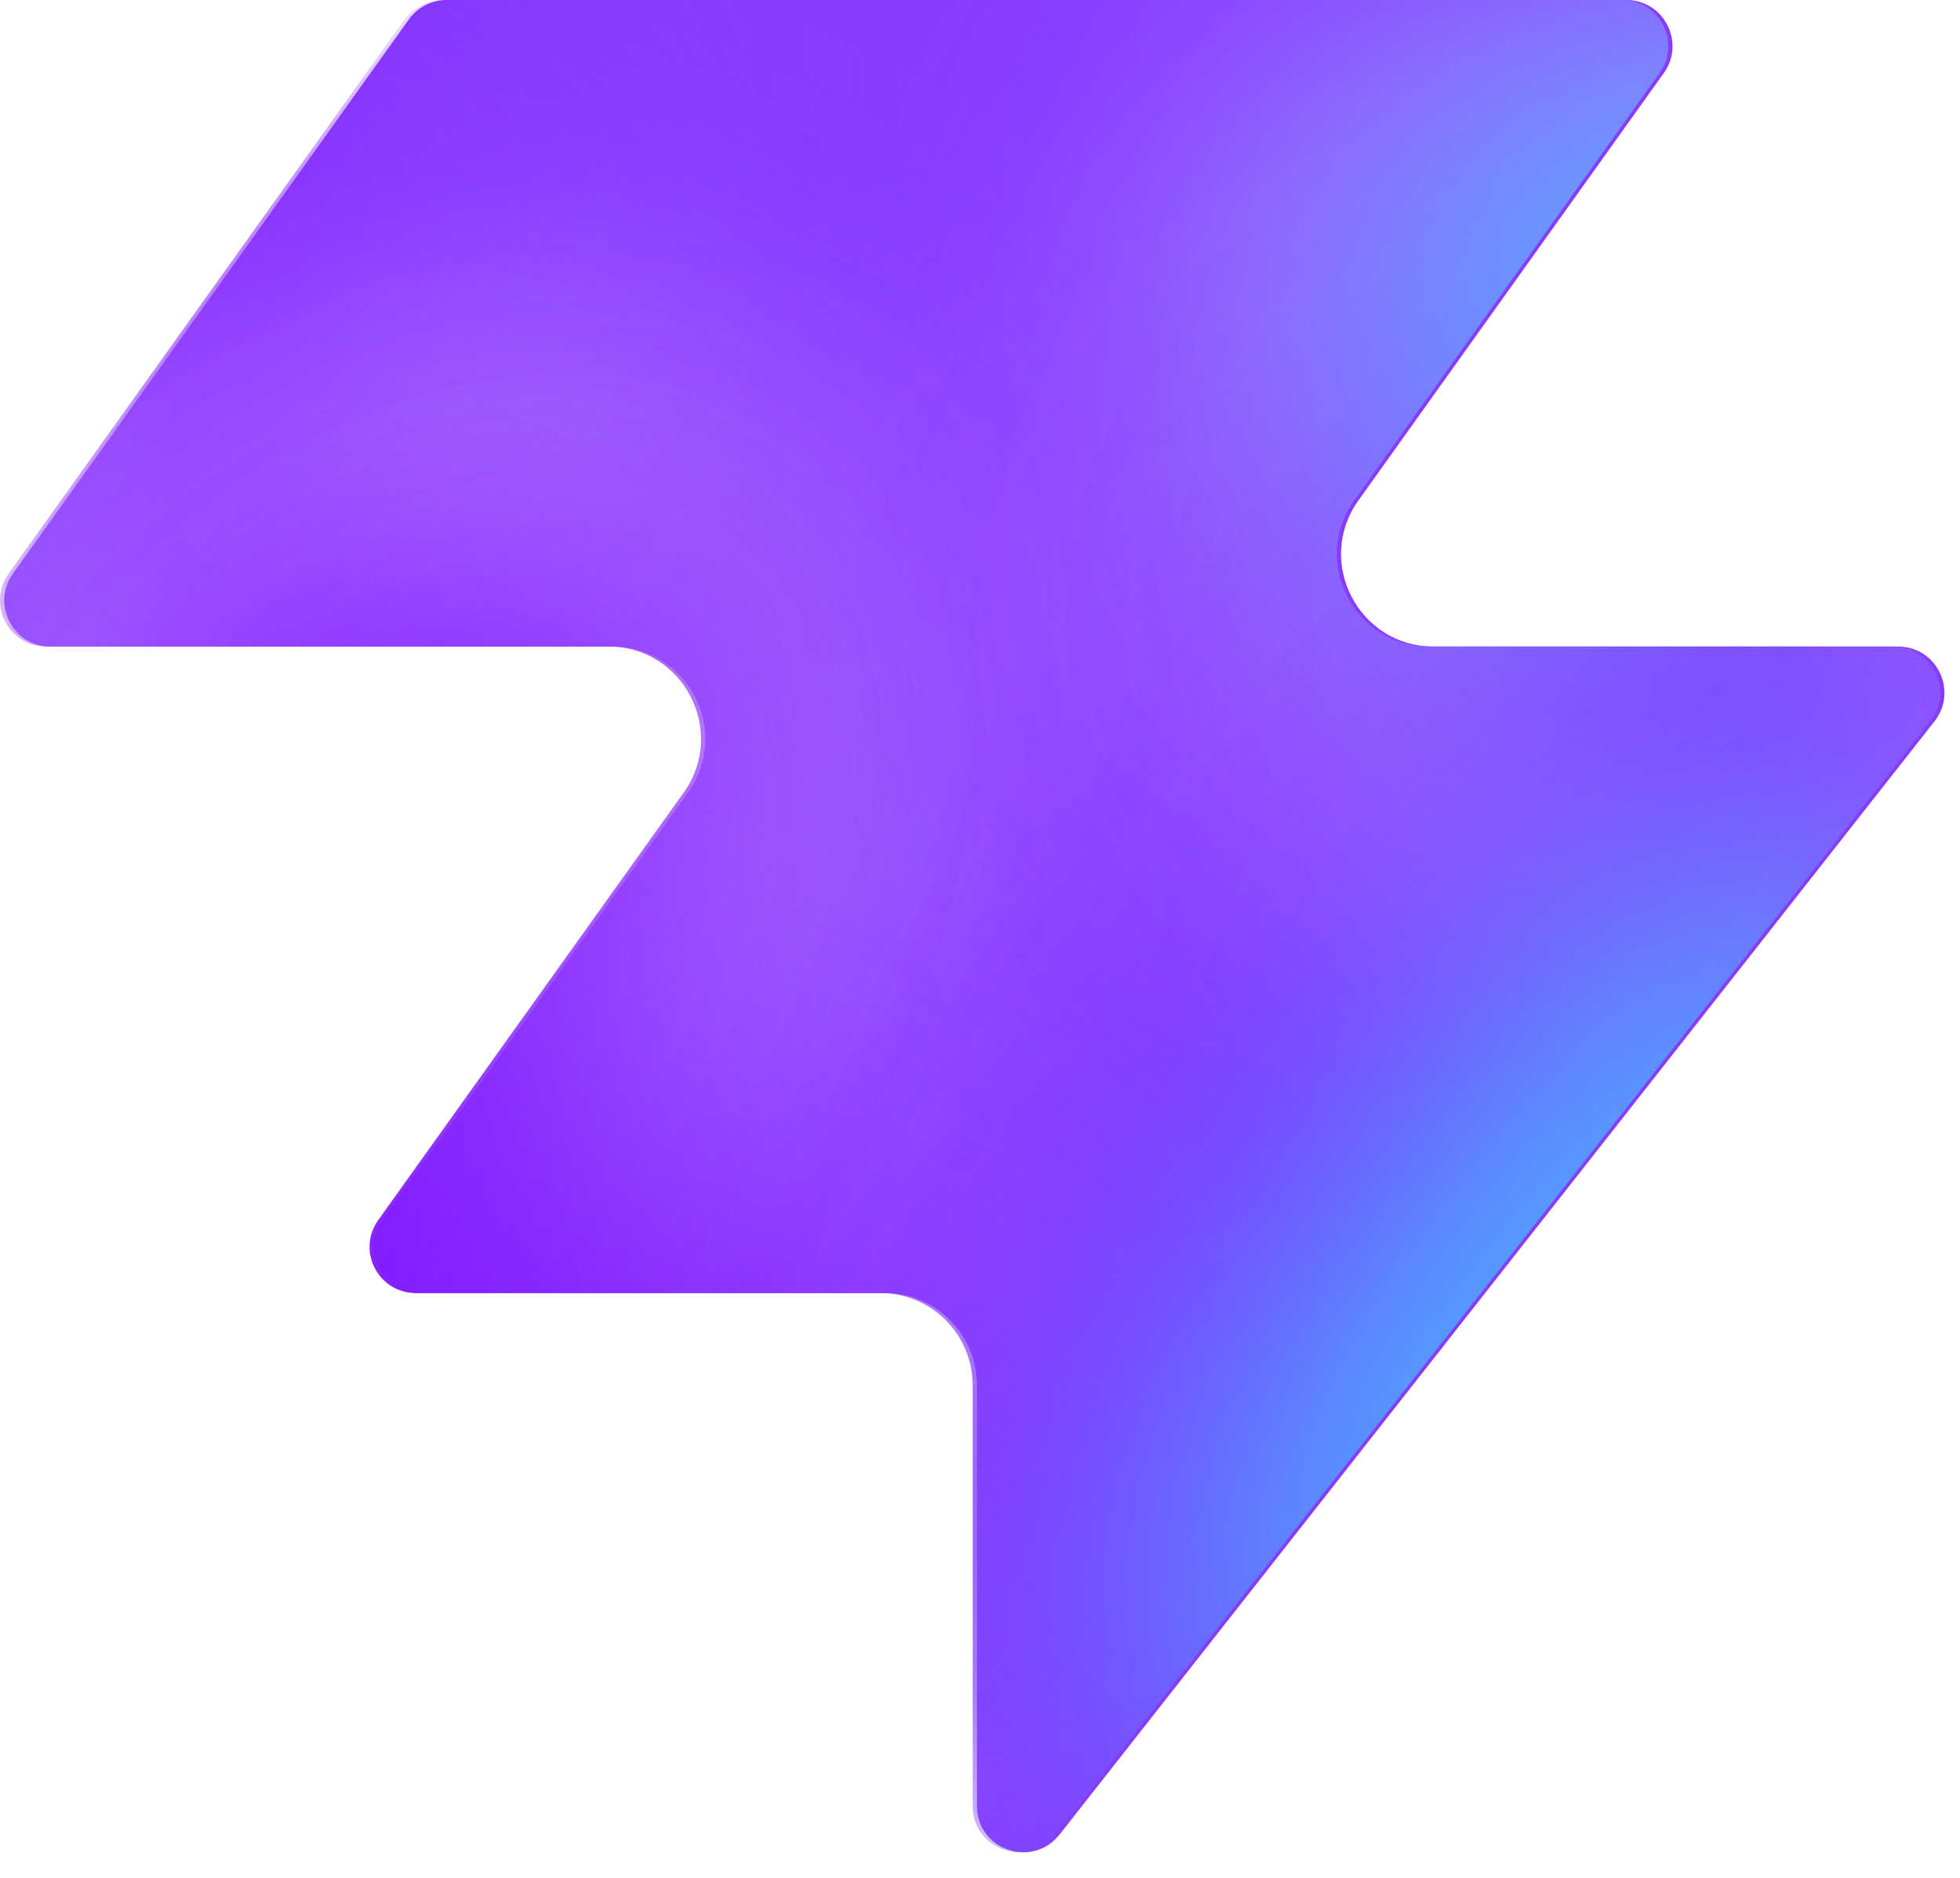
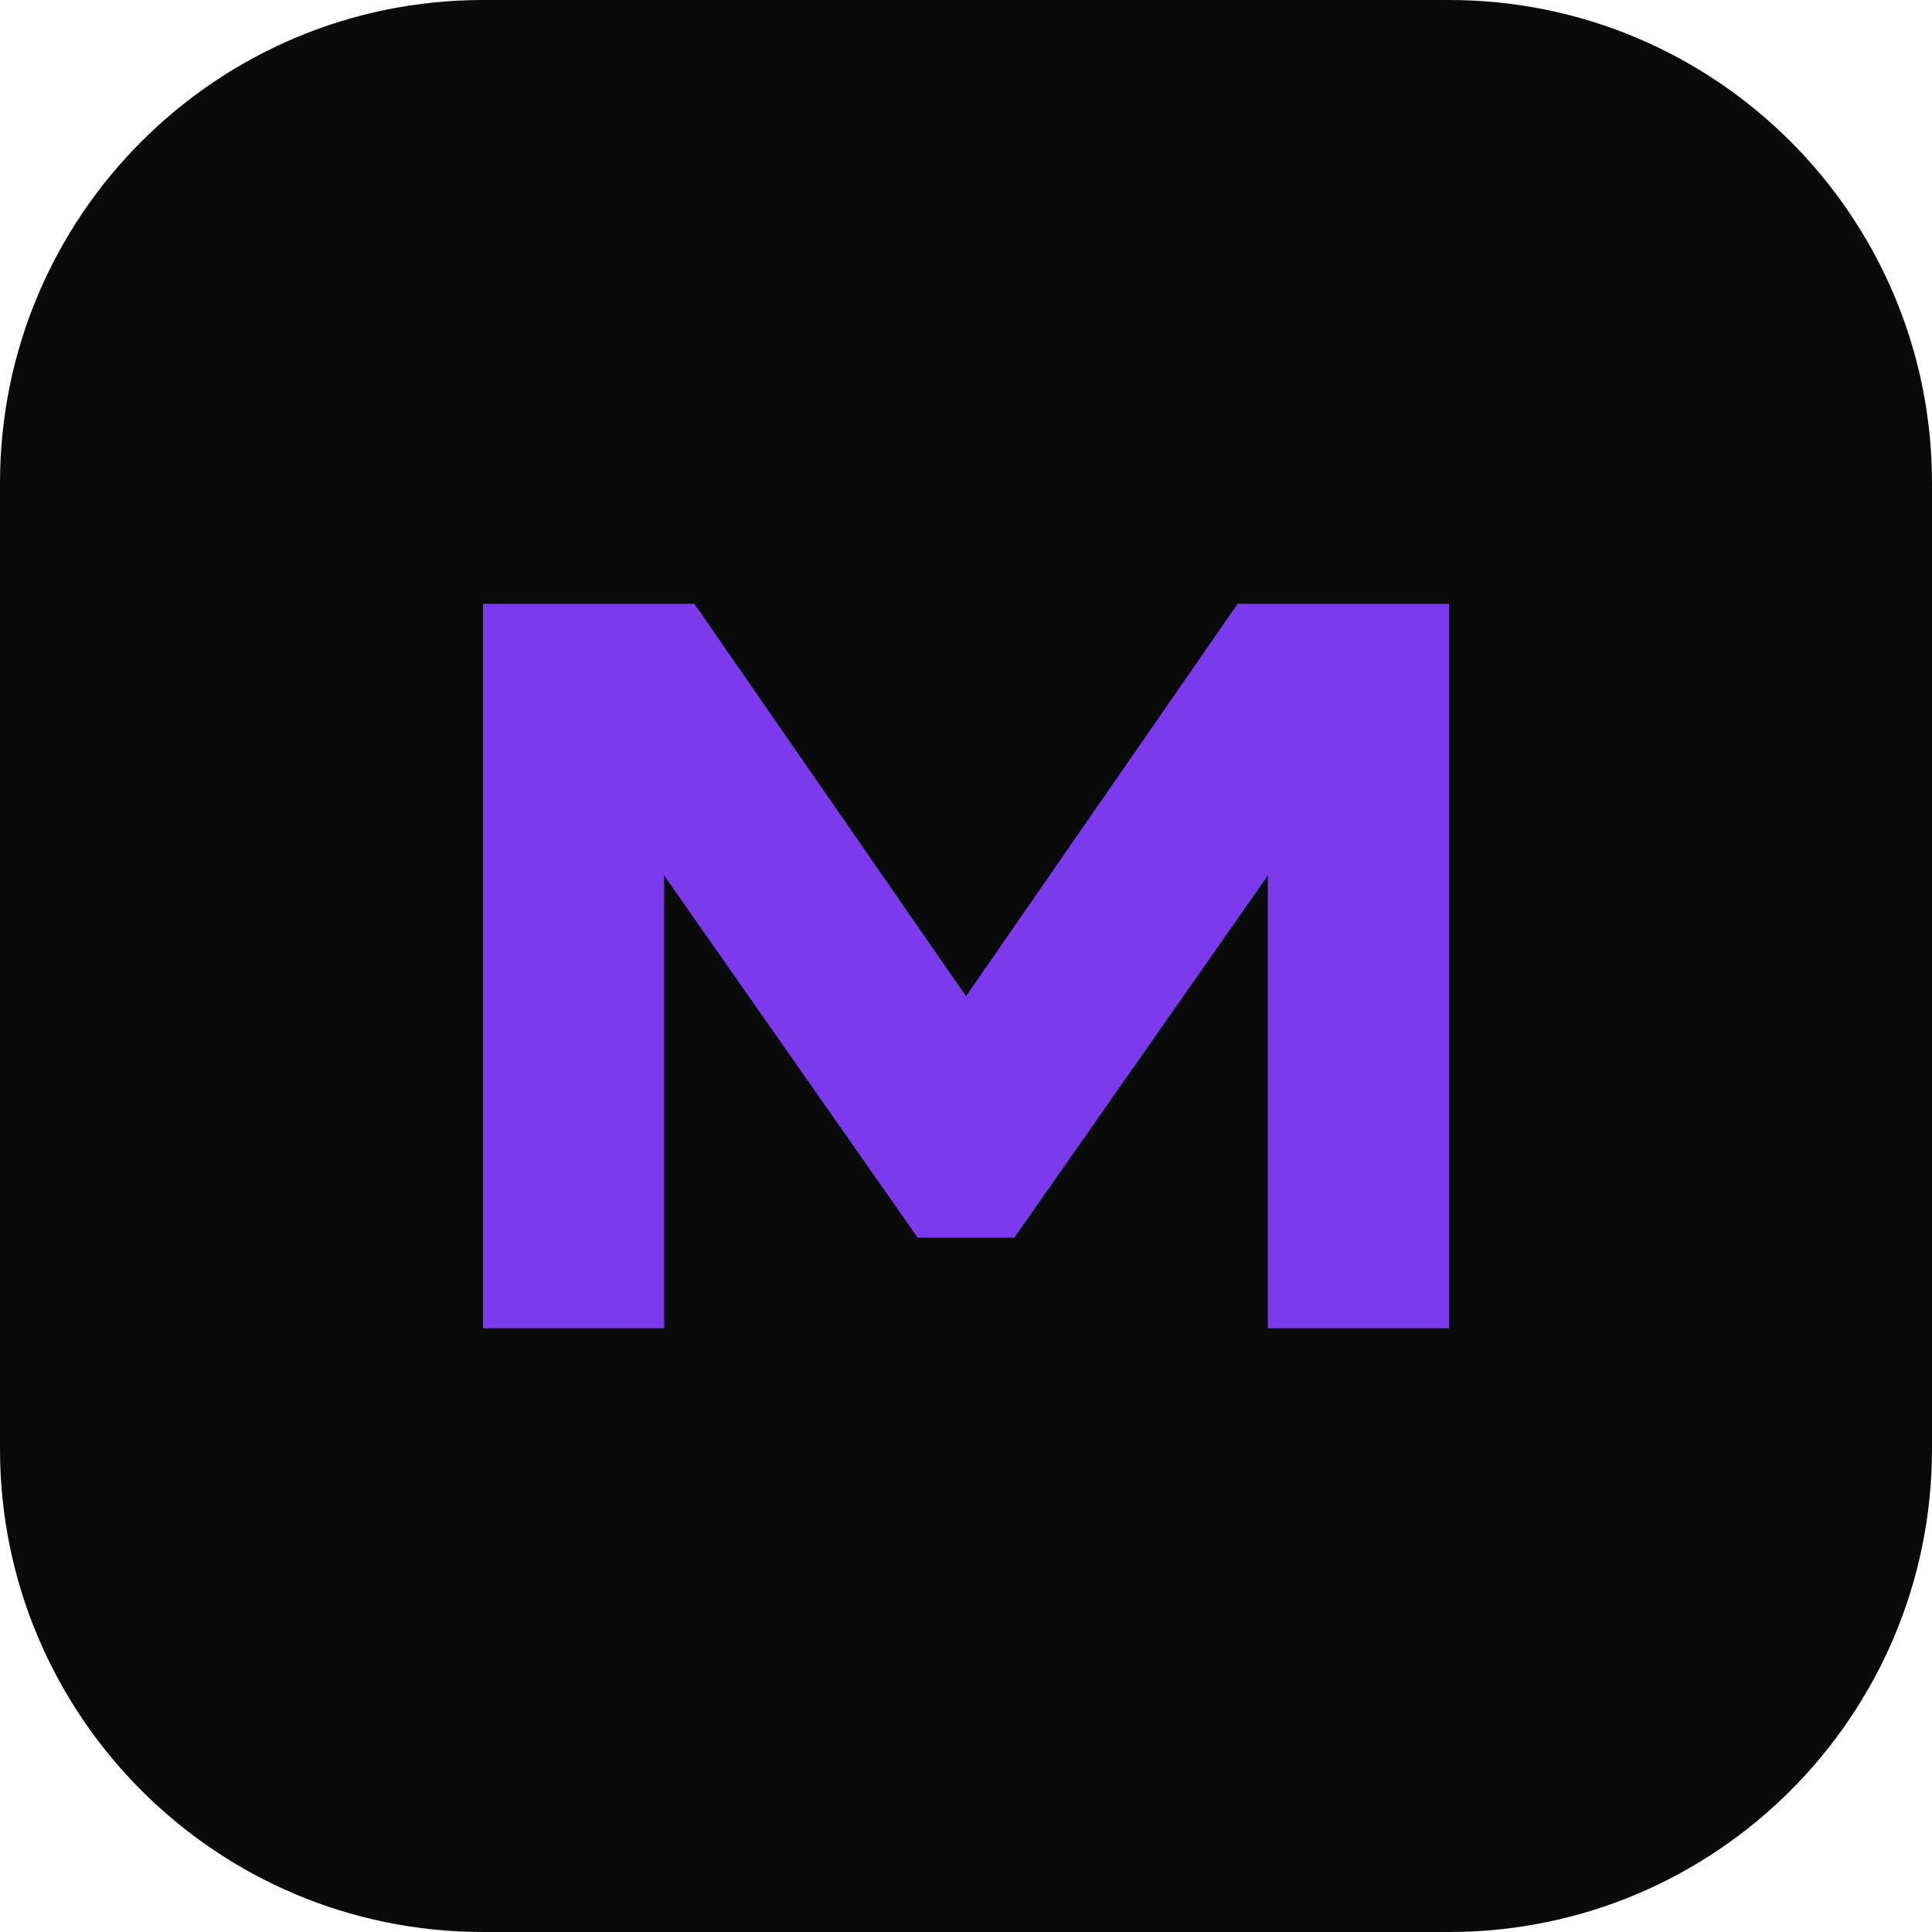
- <svg xmlns="http://www.w3.org/2000/svg" width="48" height="46" fill="none" viewBox="0 0 48 46">
-   <path fill="#863bff" d="M25.946 44.938c-.664.845-2.021.375-2.021-.698V33.937a2.26 2.26 0 0 0-2.262-2.262H10.287c-.92 0-1.456-1.04-.92-1.788l7.48-10.471c1.07-1.497 0-3.578-1.842-3.578H1.237c-.92 0-1.456-1.04-.92-1.788L10.013.474c.214-.297.556-.474.92-.474h28.894c.92 0 1.456 1.04.92 1.788l-7.48 10.471c-1.07 1.498 0 3.579 1.842 3.579h11.377c.943 0 1.473 1.088.89 1.83L25.947 44.94z" style="fill:#863bff;fill:color(display-p3 .525 .23 1);fill-opacity:1" />
-   <mask id="a" width="48" height="46" x="0" y="0" maskUnits="userSpaceOnUse" style="mask-type:alpha">
-     <path fill="#000" d="M25.842 44.938c-.664.844-2.021.375-2.021-.698V33.937a2.26 2.26 0 0 0-2.262-2.262H10.183c-.92 0-1.456-1.04-.92-1.788l7.48-10.471c1.07-1.498 0-3.579-1.842-3.579H1.133c-.92 0-1.456-1.04-.92-1.787L9.91.473c.214-.297.556-.474.92-.474h28.894c.92 0 1.456 1.04.92 1.788l-7.48 10.471c-1.07 1.498 0 3.578 1.842 3.578h11.377c.943 0 1.473 1.088.89 1.832L25.843 44.94z" style="fill:#000;fill-opacity:1" />
-   </mask>
-   <g mask="url(#a)">
-     <g filter="url(#b)">
-       <ellipse cx="5.508" cy="14.704" fill="#ede6ff" rx="5.508" ry="14.704" style="fill:#ede6ff;fill:color(display-p3 .927 .903 1);fill-opacity:1" transform="matrix(.00324 1 1 -.00324 -4.47 31.516)" />
-     </g>
-     <g filter="url(#c)">
-       <ellipse cx="10.399" cy="29.851" fill="#ede6ff" rx="10.399" ry="29.851" style="fill:#ede6ff;fill:color(display-p3 .927 .903 1);fill-opacity:1" transform="matrix(.00324 1 1 -.00324 -39.328 7.883)" />
-     </g>
-     <g filter="url(#d)">
-       <ellipse cx="5.508" cy="30.487" fill="#7e14ff" rx="5.508" ry="30.487" style="fill:#7e14ff;fill:color(display-p3 .492 .077 1);fill-opacity:1" transform="rotate(89.814 -25.913 -14.639)scale(1 -1)" />
-     </g>
-     <g filter="url(#e)">
-       <ellipse cx="5.508" cy="30.599" fill="#7e14ff" rx="5.508" ry="30.599" style="fill:#7e14ff;fill:color(display-p3 .492 .077 1);fill-opacity:1" transform="rotate(89.814 -32.644 -3.334)scale(1 -1)" />
-     </g>
-     <g filter="url(#f)">
-       <ellipse cx="5.508" cy="30.599" fill="#7e14ff" rx="5.508" ry="30.599" style="fill:#7e14ff;fill:color(display-p3 .492 .077 1);fill-opacity:1" transform="matrix(.00324 1 1 -.00324 -34.34 30.47)" />
-     </g>
-     <g filter="url(#g)">
-       <ellipse cx="14.072" cy="22.078" fill="#ede6ff" rx="14.072" ry="22.078" style="fill:#ede6ff;fill:color(display-p3 .927 .903 1);fill-opacity:1" transform="rotate(93.35 24.506 48.493)scale(-1 1)" />
-     </g>
-     <g filter="url(#h)">
-       <ellipse cx="3.47" cy="21.501" fill="#7e14ff" rx="3.47" ry="21.501" style="fill:#7e14ff;fill:color(display-p3 .492 .077 1);fill-opacity:1" transform="rotate(89.009 28.708 47.59)scale(-1 1)" />
-     </g>
-     <g filter="url(#i)">
-       <ellipse cx="3.47" cy="21.501" fill="#7e14ff" rx="3.47" ry="21.501" style="fill:#7e14ff;fill:color(display-p3 .492 .077 1);fill-opacity:1" transform="rotate(89.009 28.708 47.59)scale(-1 1)" />
-     </g>
-     <g filter="url(#j)">
-       <ellipse cx=".387" cy="8.972" fill="#7e14ff" rx="4.407" ry="29.108" style="fill:#7e14ff;fill:color(display-p3 .492 .077 1);fill-opacity:1" transform="rotate(39.51 .387 8.972)" />
-     </g>
-     <g filter="url(#k)">
-       <ellipse cx="47.523" cy="-6.092" fill="#7e14ff" rx="4.407" ry="29.108" style="fill:#7e14ff;fill:color(display-p3 .492 .077 1);fill-opacity:1" transform="rotate(37.892 47.523 -6.092)" />
-     </g>
-     <g filter="url(#l)">
-       <ellipse cx="41.412" cy="6.333" fill="#47bfff" rx="5.971" ry="9.665" style="fill:#47bfff;fill:color(display-p3 .28 .748 1);fill-opacity:1" transform="rotate(37.892 41.412 6.333)" />
-     </g>
-     <g filter="url(#m)">
-       <ellipse cx="-1.879" cy="38.332" fill="#7e14ff" rx="4.407" ry="29.108" style="fill:#7e14ff;fill:color(display-p3 .492 .077 1);fill-opacity:1" transform="rotate(37.892 -1.88 38.332)" />
-     </g>
-     <g filter="url(#n)">
-       <ellipse cx="-1.879" cy="38.332" fill="#7e14ff" rx="4.407" ry="29.108" style="fill:#7e14ff;fill:color(display-p3 .492 .077 1);fill-opacity:1" transform="rotate(37.892 -1.88 38.332)" />
-     </g>
-     <g filter="url(#o)">
-       <ellipse cx="35.651" cy="29.907" fill="#7e14ff" rx="4.407" ry="29.108" style="fill:#7e14ff;fill:color(display-p3 .492 .077 1);fill-opacity:1" transform="rotate(37.892 35.651 29.907)" />
-     </g>
-     <g filter="url(#p)">
-       <ellipse cx="38.418" cy="32.4" fill="#47bfff" rx="5.971" ry="15.297" style="fill:#47bfff;fill:color(display-p3 .28 .748 1);fill-opacity:1" transform="rotate(37.892 38.418 32.4)" />
-     </g>
-   </g>
-   <defs>
-     <filter id="b" width="60.045" height="41.654" x="-19.77" y="16.149" color-interpolation-filters="sRGB" filterUnits="userSpaceOnUse">
-       <feFlood flood-opacity="0" result="BackgroundImageFix" />
-       <feBlend in="SourceGraphic" in2="BackgroundImageFix" result="shape" />
-       <feGaussianBlur result="effect1_foregroundBlur_2002_17158" stdDeviation="7.659" />
-     </filter>
-     <filter id="c" width="90.34" height="51.437" x="-54.613" y="-7.533" color-interpolation-filters="sRGB" filterUnits="userSpaceOnUse">
-       <feFlood flood-opacity="0" result="BackgroundImageFix" />
-       <feBlend in="SourceGraphic" in2="BackgroundImageFix" result="shape" />
-       <feGaussianBlur result="effect1_foregroundBlur_2002_17158" stdDeviation="7.659" />
-     </filter>
-     <filter id="d" width="79.355" height="29.4" x="-49.64" y="2.03" color-interpolation-filters="sRGB" filterUnits="userSpaceOnUse">
-       <feFlood flood-opacity="0" result="BackgroundImageFix" />
-       <feBlend in="SourceGraphic" in2="BackgroundImageFix" result="shape" />
-       <feGaussianBlur result="effect1_foregroundBlur_2002_17158" stdDeviation="4.596" />
-     </filter>
-     <filter id="e" width="79.579" height="29.4" x="-45.045" y="20.029" color-interpolation-filters="sRGB" filterUnits="userSpaceOnUse">
-       <feFlood flood-opacity="0" result="BackgroundImageFix" />
-       <feBlend in="SourceGraphic" in2="BackgroundImageFix" result="shape" />
-       <feGaussianBlur result="effect1_foregroundBlur_2002_17158" stdDeviation="4.596" />
-     </filter>
-     <filter id="f" width="79.579" height="29.4" x="-43.513" y="21.178" color-interpolation-filters="sRGB" filterUnits="userSpaceOnUse">
-       <feFlood flood-opacity="0" result="BackgroundImageFix" />
-       <feBlend in="SourceGraphic" in2="BackgroundImageFix" result="shape" />
-       <feGaussianBlur result="effect1_foregroundBlur_2002_17158" stdDeviation="4.596" />
-     </filter>
-     <filter id="g" width="74.749" height="58.852" x="15.756" y="-17.901" color-interpolation-filters="sRGB" filterUnits="userSpaceOnUse">
-       <feFlood flood-opacity="0" result="BackgroundImageFix" />
-       <feBlend in="SourceGraphic" in2="BackgroundImageFix" result="shape" />
-       <feGaussianBlur result="effect1_foregroundBlur_2002_17158" stdDeviation="7.659" />
-     </filter>
-     <filter id="h" width="61.377" height="25.362" x="23.548" y="2.284" color-interpolation-filters="sRGB" filterUnits="userSpaceOnUse">
-       <feFlood flood-opacity="0" result="BackgroundImageFix" />
-       <feBlend in="SourceGraphic" in2="BackgroundImageFix" result="shape" />
-       <feGaussianBlur result="effect1_foregroundBlur_2002_17158" stdDeviation="4.596" />
-     </filter>
-     <filter id="i" width="61.377" height="25.362" x="23.548" y="2.284" color-interpolation-filters="sRGB" filterUnits="userSpaceOnUse">
-       <feFlood flood-opacity="0" result="BackgroundImageFix" />
-       <feBlend in="SourceGraphic" in2="BackgroundImageFix" result="shape" />
-       <feGaussianBlur result="effect1_foregroundBlur_2002_17158" stdDeviation="4.596" />
-     </filter>
-     <filter id="j" width="56.045" height="63.649" x="-27.636" y="-22.853" color-interpolation-filters="sRGB" filterUnits="userSpaceOnUse">
-       <feFlood flood-opacity="0" result="BackgroundImageFix" />
-       <feBlend in="SourceGraphic" in2="BackgroundImageFix" result="shape" />
-       <feGaussianBlur result="effect1_foregroundBlur_2002_17158" stdDeviation="4.596" />
-     </filter>
-     <filter id="k" width="54.814" height="64.646" x="20.116" y="-38.415" color-interpolation-filters="sRGB" filterUnits="userSpaceOnUse">
-       <feFlood flood-opacity="0" result="BackgroundImageFix" />
-       <feBlend in="SourceGraphic" in2="BackgroundImageFix" result="shape" />
-       <feGaussianBlur result="effect1_foregroundBlur_2002_17158" stdDeviation="4.596" />
-     </filter>
-     <filter id="l" width="33.541" height="35.313" x="24.641" y="-11.323" color-interpolation-filters="sRGB" filterUnits="userSpaceOnUse">
-       <feFlood flood-opacity="0" result="BackgroundImageFix" />
-       <feBlend in="SourceGraphic" in2="BackgroundImageFix" result="shape" />
-       <feGaussianBlur result="effect1_foregroundBlur_2002_17158" stdDeviation="4.596" />
-     </filter>
-     <filter id="m" width="54.814" height="64.646" x="-29.286" y="6.009" color-interpolation-filters="sRGB" filterUnits="userSpaceOnUse">
-       <feFlood flood-opacity="0" result="BackgroundImageFix" />
-       <feBlend in="SourceGraphic" in2="BackgroundImageFix" result="shape" />
-       <feGaussianBlur result="effect1_foregroundBlur_2002_17158" stdDeviation="4.596" />
-     </filter>
-     <filter id="n" width="54.814" height="64.646" x="-29.286" y="6.009" color-interpolation-filters="sRGB" filterUnits="userSpaceOnUse">
-       <feFlood flood-opacity="0" result="BackgroundImageFix" />
-       <feBlend in="SourceGraphic" in2="BackgroundImageFix" result="shape" />
-       <feGaussianBlur result="effect1_foregroundBlur_2002_17158" stdDeviation="4.596" />
-     </filter>
-     <filter id="o" width="54.814" height="64.646" x="8.244" y="-2.416" color-interpolation-filters="sRGB" filterUnits="userSpaceOnUse">
-       <feFlood flood-opacity="0" result="BackgroundImageFix" />
-       <feBlend in="SourceGraphic" in2="BackgroundImageFix" result="shape" />
-       <feGaussianBlur result="effect1_foregroundBlur_2002_17158" stdDeviation="4.596" />
-     </filter>
-     <filter id="p" width="39.409" height="43.623" x="18.713" y="10.588" color-interpolation-filters="sRGB" filterUnits="userSpaceOnUse">
-       <feFlood flood-opacity="0" result="BackgroundImageFix" />
-       <feBlend in="SourceGraphic" in2="BackgroundImageFix" result="shape" />
-       <feGaussianBlur result="effect1_foregroundBlur_2002_17158" stdDeviation="4.596" />
-     </filter>
-   </defs>
+ <svg xmlns="http://www.w3.org/2000/svg" width="32" height="32" viewBox="0 0 32 32" fill="none">
+   <rect width="32" height="32" rx="8" fill="#0a0a0a" />
+   <path d="M8 22V10H11.5L16 16.5L20.5 10H24V22H21V14.5L16.8 20.5H15.2L11 14.5V22H8Z" fill="#7c3aed" />
</svg>
